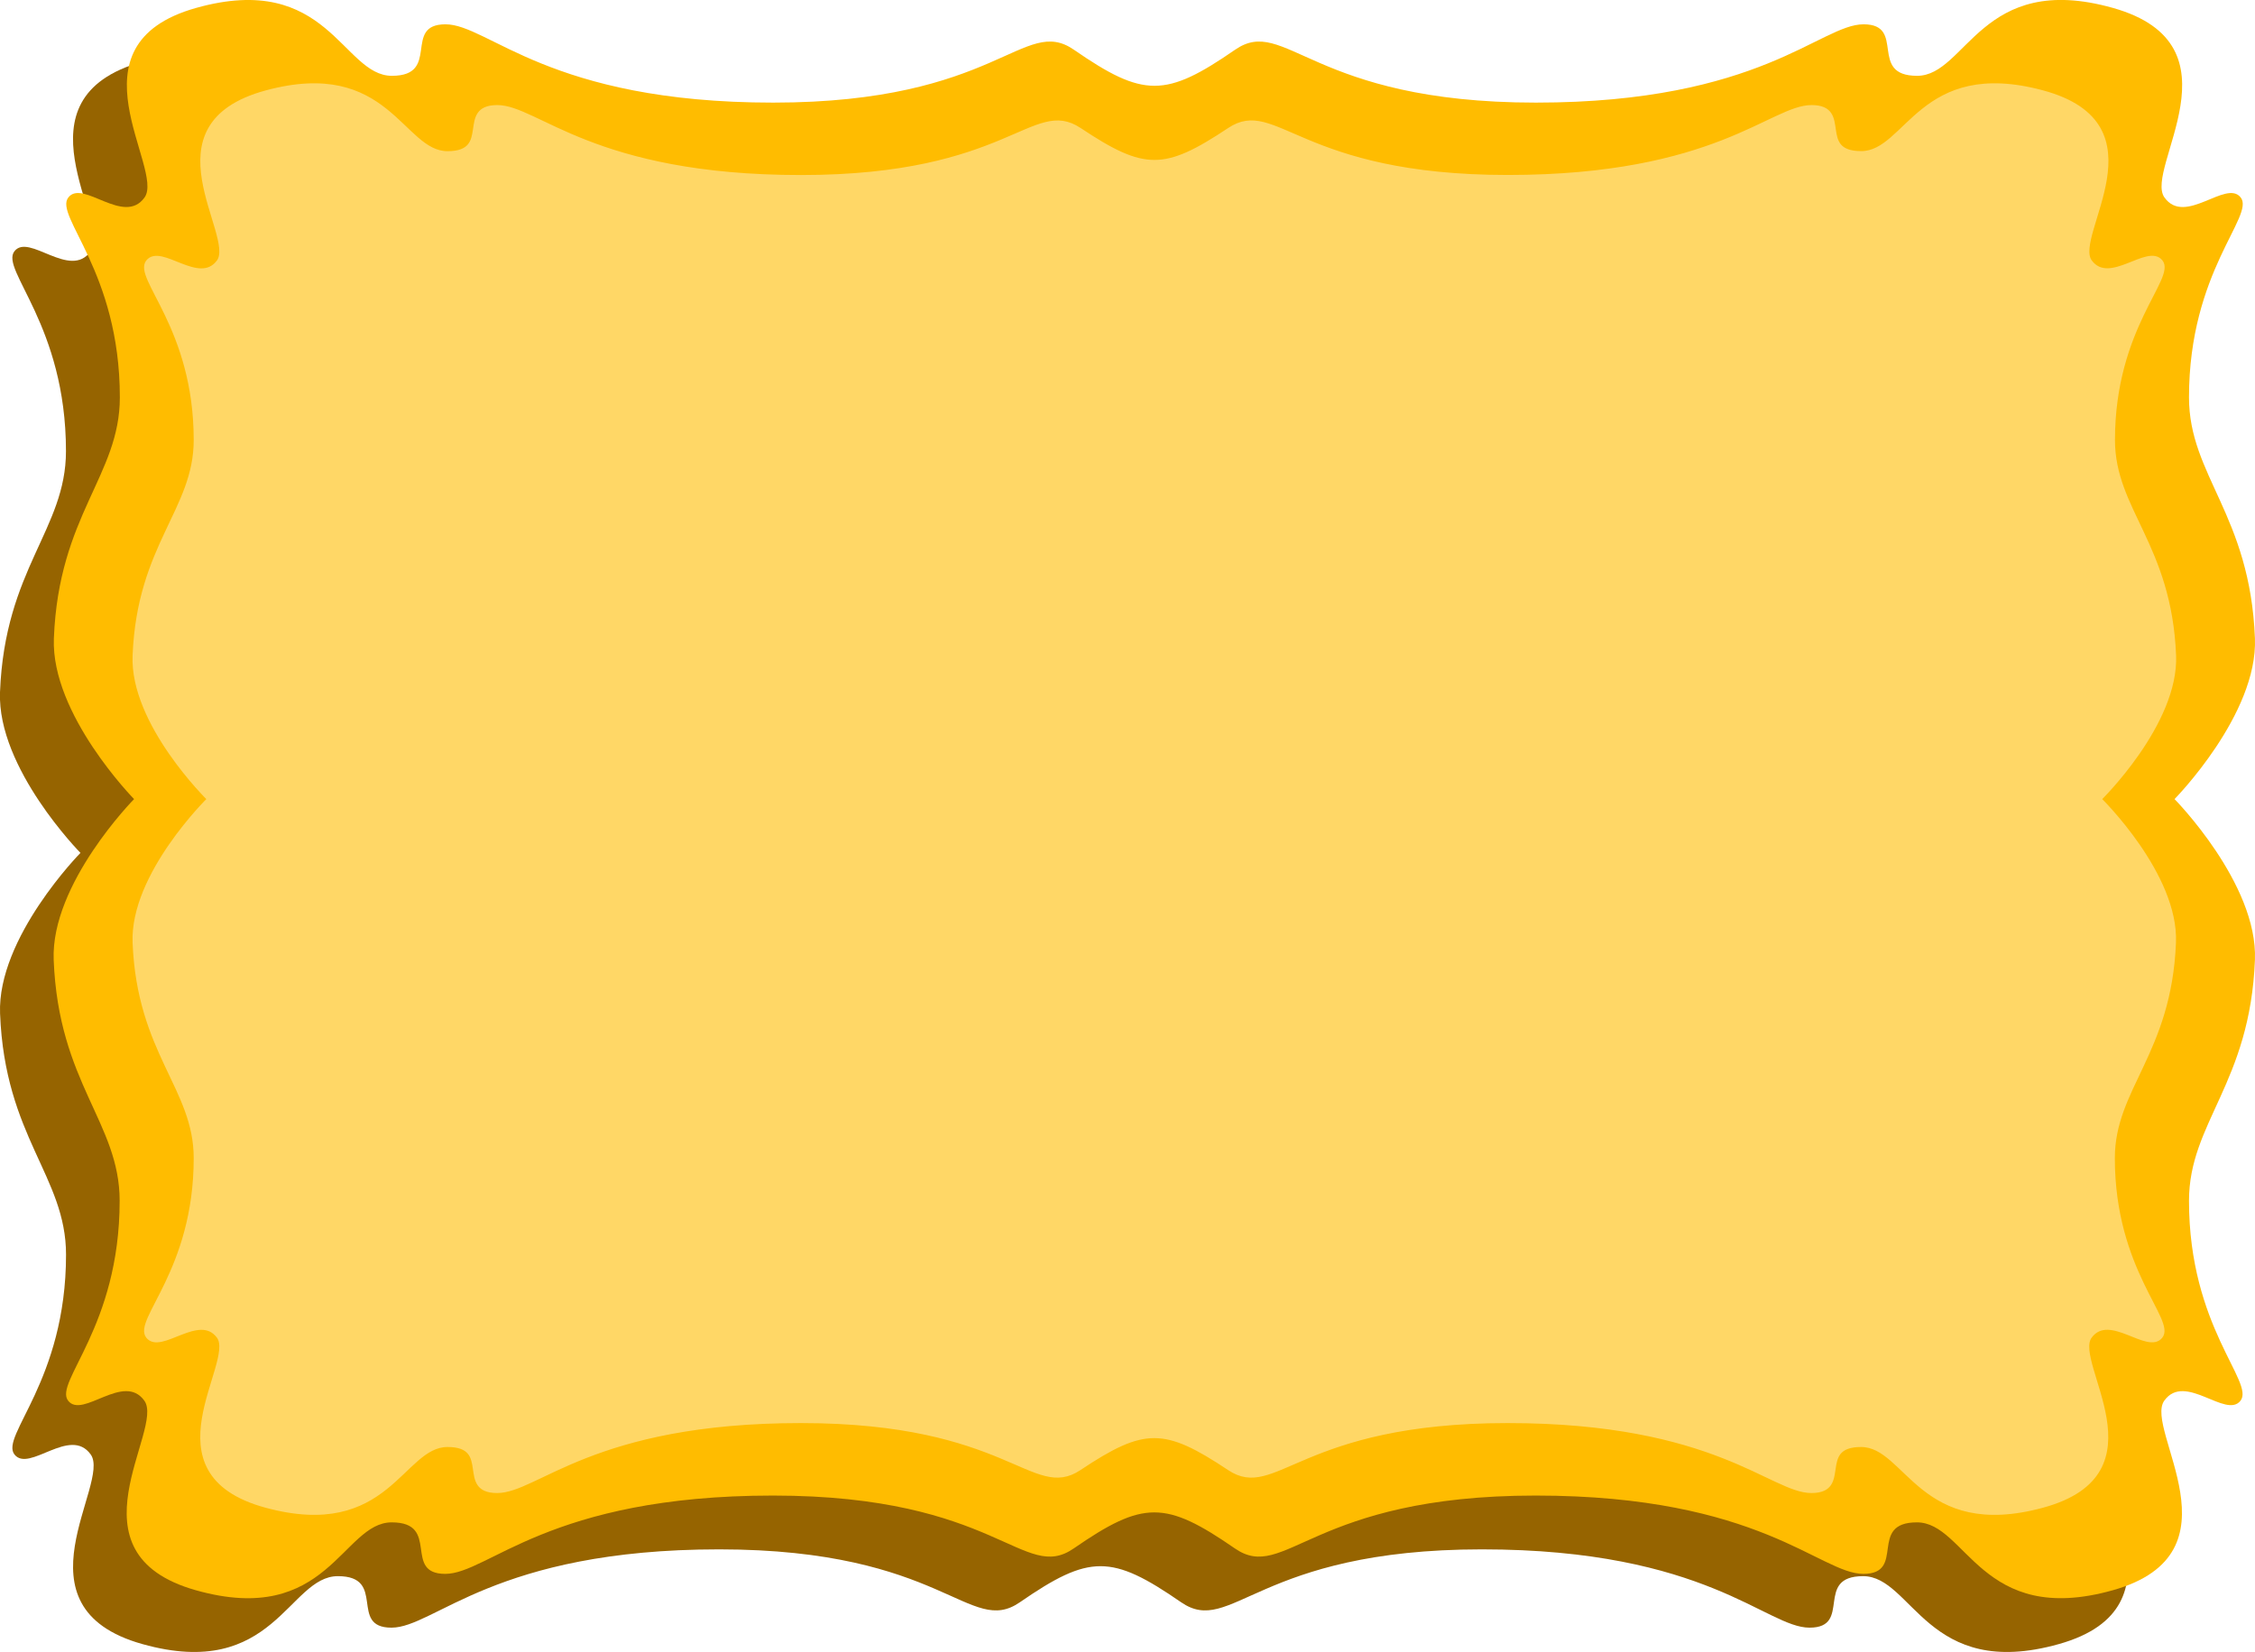
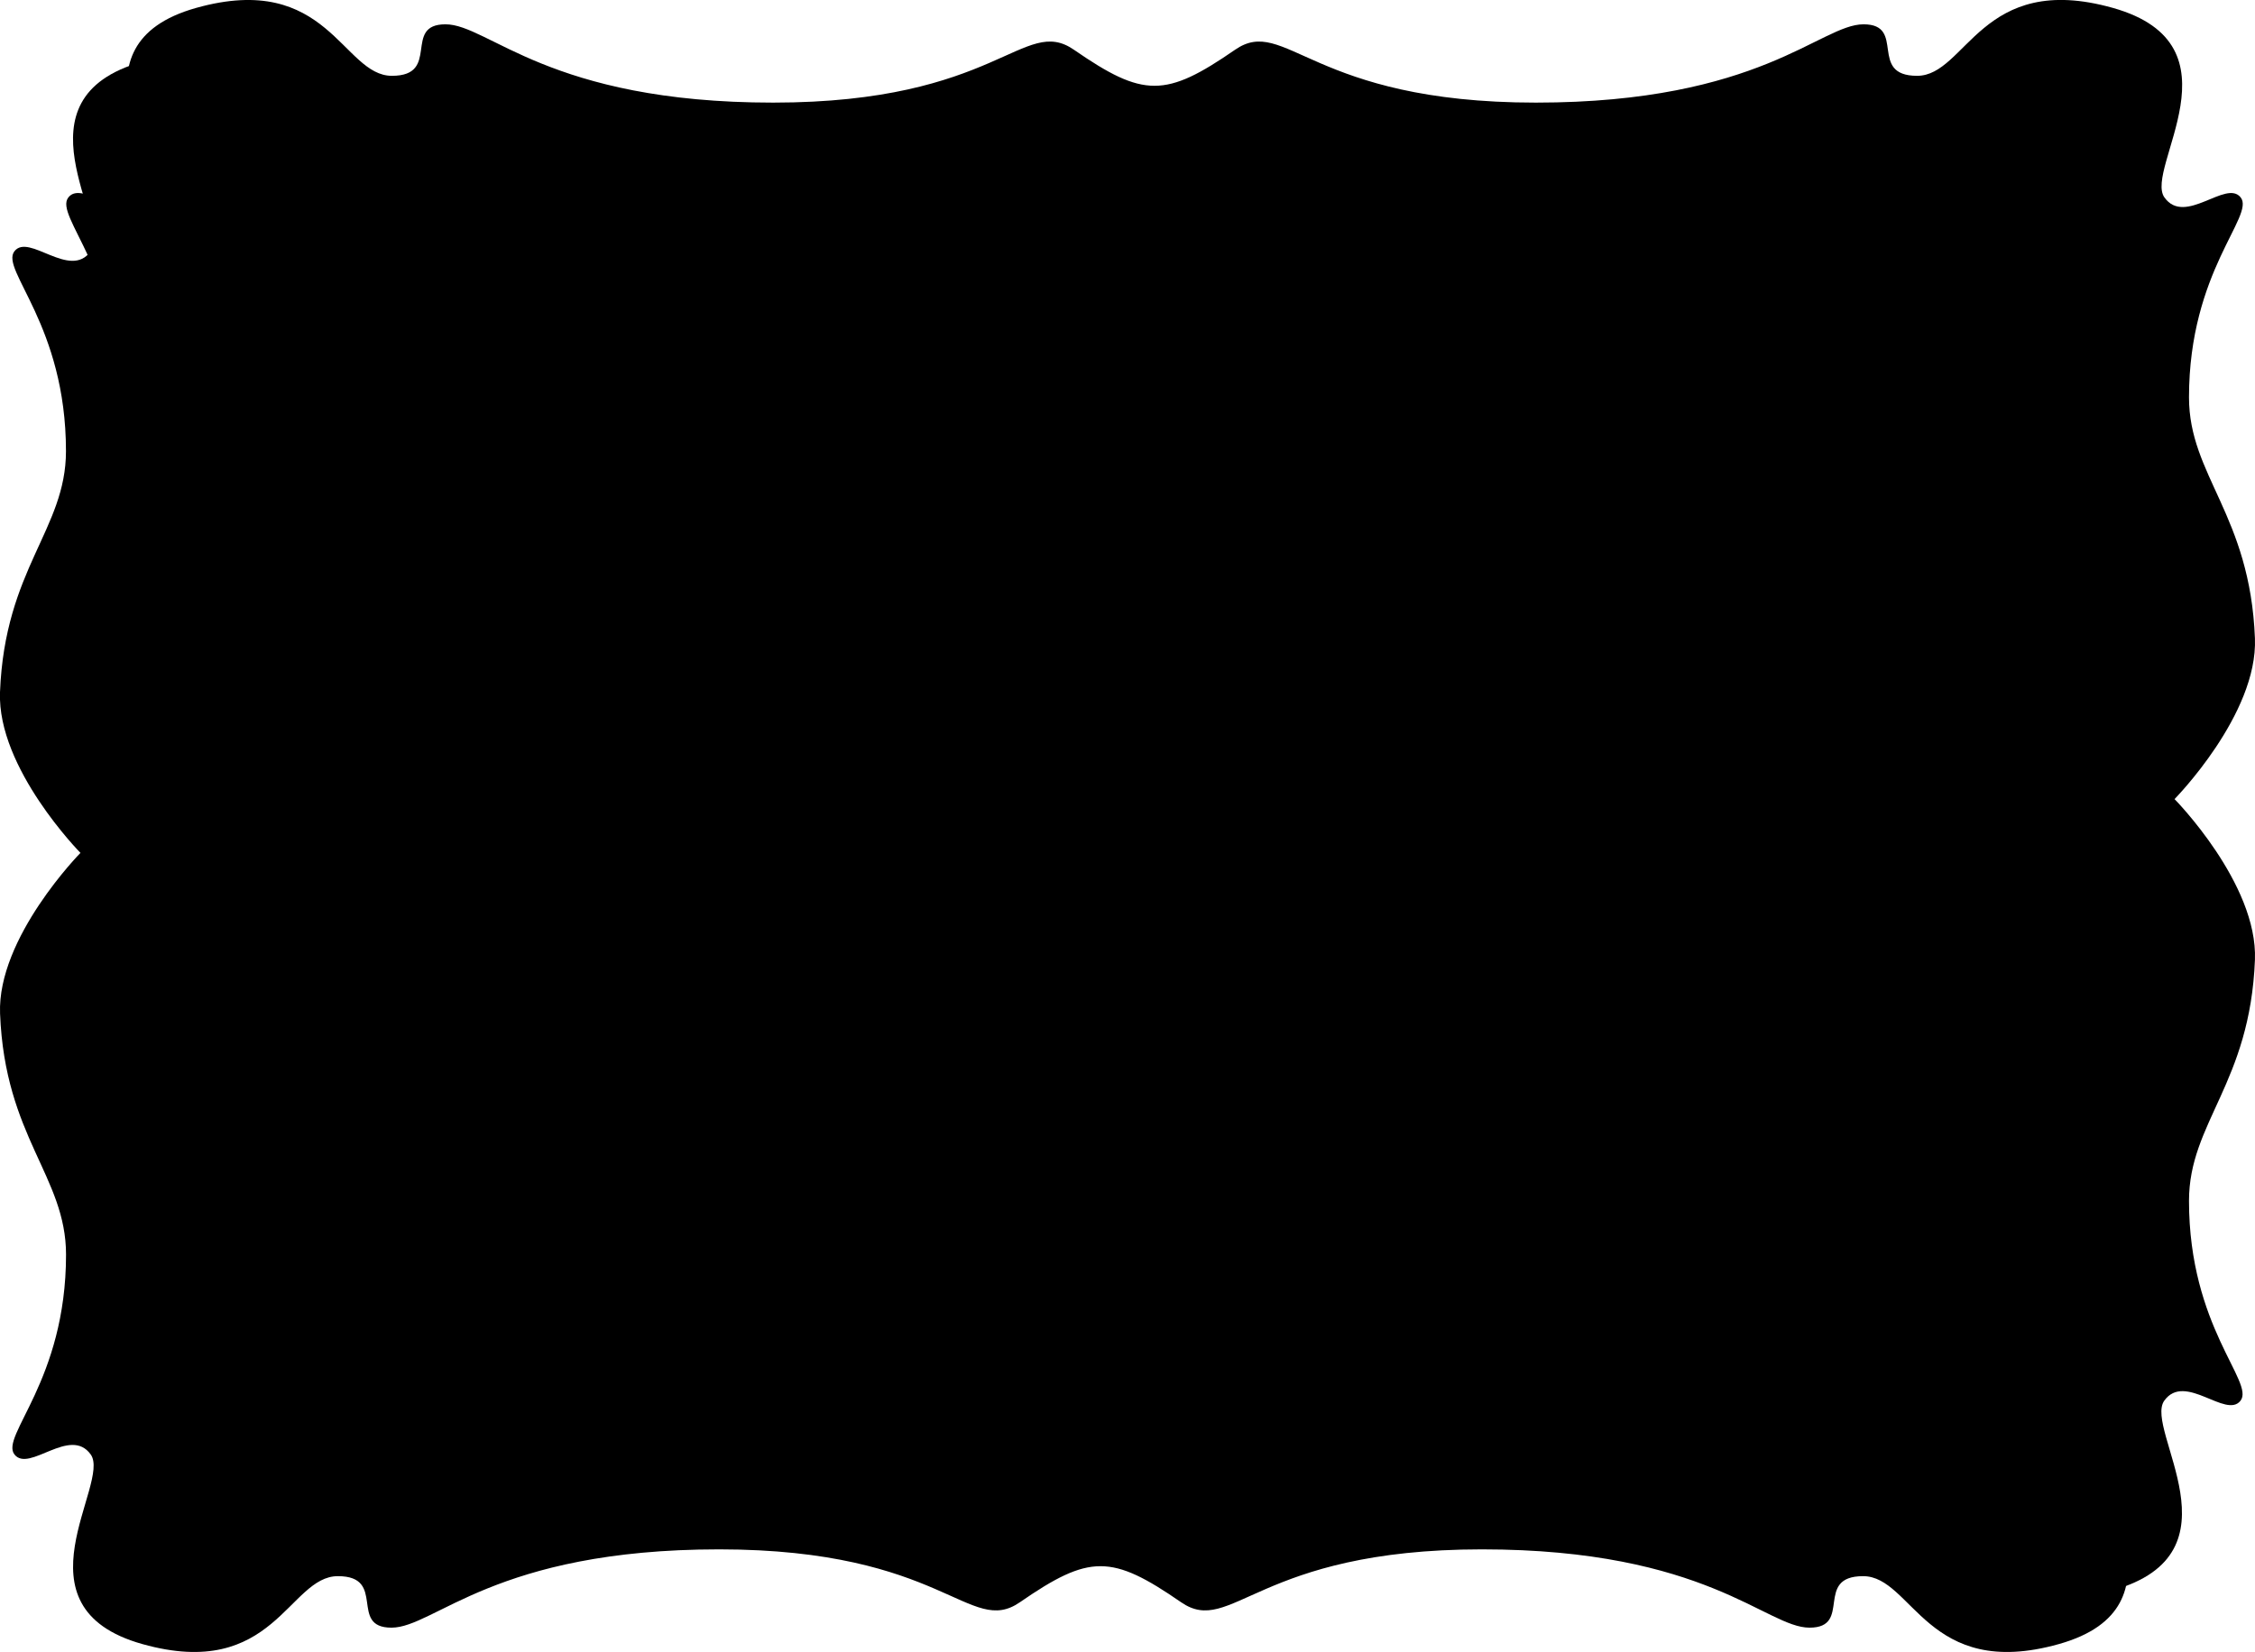
<svg xmlns="http://www.w3.org/2000/svg" viewBox="0 0 697.31 510.98">
  <defs>
    <style>.cls-1{fill:#966400;}.cls-2{fill:#ffbc00;}.cls-3{fill:#ffd766;}.cls-4{fill:none;stroke:#ffd766;stroke-miterlimit:10;}</style>
  </defs>
  <g id="Layer_2" data-name="Layer 2">
    <g id="Layer_2-2" data-name="Layer 2">
-       <path class="cls-1" d="M655.79,263.81s25.77,26.14,24.86,49.71c-1.49,38.24-20.4,50.35-20.4,74.56,0,39-1.27,52.9-7.64,61.82s24.85,47.16-15.93,58.63-45.25-21-60.55-21-3.18,15.93-16.57,15.93-31.86-24.22-101.33-24.22-77.39,27.12-93,16.36c-21.52-14.87-28.33-14.87-49.85,0-15.58,10.76-23.51-16.36-93-16.36s-87.95,24.22-101.33,24.22-1.28-15.93-16.57-15.93S84.78,520,44,508.53s-9.56-49.71-15.94-58.63S9,455.63,4.48,449.9s15.94-22.81,15.94-61.82c0-24.21-18.91-36.32-20.4-74.56C-.89,290,24.88,263.81,24.88,263.81S-.89,237.67,0,214.1c1.49-38.23,20.4-50.34,20.4-74.56,0-39-20.4-56.08-15.94-61.82s17.21,8.92,23.58,0S3.21,30.56,44,19.09s45.24,21,60.54,21,3.19-15.93,16.57-15.93S153,48.41,222.44,48.41s77.39-27.12,93-16.36c21.52,14.87,28.33,14.87,49.85,0,15.58-10.76,23.51,16.36,93,16.36s87.95-24.22,101.33-24.22,1.28,15.93,16.57,15.93,19.76-32.5,60.55-21,9.55,49.71,15.93,58.63,19.12-5.73,23.58,0-15.94,22.81-15.94,61.82c0,24.22,18.91,36.33,20.4,74.56C681.56,237.67,655.79,263.81,655.79,263.81Z" />
-       <path class="cls-2" d="M672.43,247.17s25.78,26.14,24.86,49.71c-1.49,38.24-20.39,50.35-20.39,74.56,0,39,20.39,56.08,15.93,61.82s-17.21-8.92-23.58,0,24.85,47.16-15.93,58.63-45.25-21-60.55-21-3.18,15.93-16.57,15.93-31.86-24.22-101.33-24.22-77.39,27.12-93,16.36c-21.52-14.87-28.33-14.87-49.85,0-15.58,10.76-23.51-16.36-93-16.36s-88,24.22-101.33,24.22-1.28-15.93-16.57-15.93-19.76,32.5-60.54,21-9.56-49.71-15.94-58.63-19.11,5.73-23.57,0,15.93-22.81,15.93-61.82c0-24.21-18.91-36.32-20.4-74.56-.91-23.57,24.86-49.71,24.86-49.71S15.75,221,16.66,197.46c1.49-38.24,20.4-50.34,20.4-74.56,0-39-20.4-56.08-15.93-61.82s17.2,8.92,23.57,0S19.85,13.92,60.64,2.45s45.24,21,60.54,21,3.19-15.93,16.57-15.93,31.86,24.22,101.33,24.22,77.39-27.12,93-16.36c21.52,14.87,28.33,14.87,49.85,0,15.58-10.76,23.51,16.36,93,16.36s88-24.22,101.33-24.22,1.28,15.93,16.57,15.93,19.76-32.5,60.55-21,9.55,49.71,15.93,58.63,19.12-5.73,23.58,0S676.9,83.89,676.9,122.9c0,24.22,18.9,36.32,20.39,74.56C698.21,221,672.43,247.17,672.43,247.17Z" />
-       <path class="cls-3" d="M649.37,247.17s23.89,23.36,23,44.43c-1.38,34.17-18.9,45-18.9,66.63,0,34.86,18.9,50.12,14.77,55.25s-15.95-8-21.86,0,23,42.15-14.77,52.4-41.94-18.8-56.11-18.8-3,14.24-15.36,14.24-29.54-21.64-93.92-21.64-71.74,24.24-86.18,14.62c-19.95-13.29-26.26-13.29-46.21,0-14.44,9.62-21.79-14.62-86.17-14.62s-81.52,21.64-93.93,21.64-1.18-14.24-15.35-14.24-18.32,29.05-56.12,18.8-8.86-44.43-14.77-52.4-17.72,5.13-21.85,0,14.76-20.39,14.76-55.25c0-21.64-17.52-32.46-18.9-66.63-.85-21.07,23-44.43,23-44.43s-23.89-23.36-23-44.42c1.38-34.18,18.9-45,18.9-66.64,0-34.86-18.9-50.12-14.76-55.25s15.94,8,21.85,0-23-42.14,14.77-52.4,41.94,18.8,56.12,18.8S141.37,33,153.77,33s29.54,21.64,93.93,21.64S319.43,30.43,333.87,40c19.95,13.29,26.26,13.29,46.21,0,14.44-9.61,21.79,14.62,86.18,14.62S547.77,33,560.18,33s1.18,14.24,15.36,14.24,18.31-29,56.11-18.8,8.86,44.43,14.77,52.4,17.72-5.12,21.86,0-14.77,20.39-14.77,55.25c0,21.64,17.52,32.46,18.9,66.64C673.26,223.81,649.37,247.17,649.37,247.17Z" />
-       <path class="cls-4" d="M649.37,247.17s23.89,23.36,23,44.43c-1.38,34.17-18.9,45-18.9,66.63,0,34.86,18.9,50.12,14.77,55.25s-15.95-8-21.86,0,23,42.15-14.77,52.4-41.94-18.8-56.11-18.8-3,14.24-15.36,14.24-29.54-21.64-93.92-21.64-71.74,24.24-86.18,14.62c-19.95-13.29-26.26-13.29-46.21,0-14.44,9.62-21.79-14.62-86.17-14.62s-81.52,21.64-93.93,21.64-1.18-14.24-15.35-14.24-18.32,29.05-56.12,18.8-8.86-44.43-14.77-52.4-17.72,5.13-21.85,0,14.76-20.39,14.76-55.25c0-21.64-17.52-32.46-18.9-66.63-.85-21.07,23-44.43,23-44.43s-23.89-23.36-23-44.42c1.38-34.18,18.9-45,18.9-66.64,0-34.86-18.9-50.12-14.76-55.25s15.94,8,21.85,0-23-42.14,14.77-52.4,41.94,18.8,56.12,18.8S141.37,33,153.77,33s29.54,21.64,93.93,21.64S319.43,30.43,333.87,40c19.95,13.29,26.26,13.29,46.21,0,14.44-9.61,21.79,14.62,86.18,14.62S547.77,33,560.18,33s1.18,14.24,15.36,14.24,18.31-29,56.11-18.8,8.86,44.43,14.77,52.4,17.72-5.12,21.86,0-14.77,20.39-14.77,55.25c0,21.64,17.52,32.46,18.9,66.64C673.26,223.81,649.37,247.17,649.37,247.17Z" />
+       <path className="cls-1" d="M655.79,263.81s25.77,26.14,24.86,49.71c-1.49,38.24-20.4,50.35-20.4,74.56,0,39-1.27,52.9-7.64,61.82s24.85,47.16-15.93,58.63-45.25-21-60.55-21-3.18,15.93-16.57,15.93-31.86-24.22-101.33-24.22-77.39,27.12-93,16.36c-21.52-14.87-28.33-14.87-49.85,0-15.58,10.76-23.51-16.36-93-16.36s-87.95,24.22-101.33,24.22-1.28-15.93-16.57-15.93S84.78,520,44,508.53s-9.56-49.71-15.94-58.63S9,455.63,4.48,449.9s15.94-22.81,15.94-61.82c0-24.21-18.91-36.32-20.4-74.56C-.89,290,24.88,263.81,24.88,263.81S-.89,237.67,0,214.1c1.49-38.23,20.4-50.34,20.4-74.56,0-39-20.4-56.08-15.94-61.82s17.21,8.92,23.58,0S3.21,30.56,44,19.09s45.24,21,60.54,21,3.19-15.93,16.57-15.93S153,48.41,222.44,48.41s77.39-27.12,93-16.36c21.52,14.87,28.33,14.87,49.85,0,15.58-10.76,23.51,16.36,93,16.36s87.95-24.22,101.33-24.22,1.28,15.93,16.57,15.93,19.76-32.5,60.55-21,9.55,49.71,15.93,58.63,19.12-5.73,23.58,0-15.94,22.81-15.94,61.82c0,24.22,18.91,36.33,20.4,74.56C681.56,237.67,655.79,263.81,655.79,263.81Z" />
+       <path className="cls-2" d="M672.43,247.17s25.78,26.14,24.86,49.71c-1.49,38.24-20.39,50.35-20.39,74.56,0,39,20.39,56.08,15.93,61.82s-17.21-8.92-23.58,0,24.85,47.16-15.93,58.63-45.25-21-60.55-21-3.18,15.93-16.57,15.93-31.86-24.22-101.33-24.22-77.39,27.12-93,16.36c-21.52-14.87-28.33-14.87-49.85,0-15.58,10.76-23.51-16.36-93-16.36s-88,24.22-101.33,24.22-1.28-15.93-16.57-15.93-19.76,32.5-60.54,21-9.56-49.71-15.94-58.63-19.11,5.73-23.57,0,15.93-22.81,15.93-61.82c0-24.21-18.91-36.32-20.4-74.56-.91-23.57,24.86-49.71,24.86-49.71S15.75,221,16.66,197.46c1.49-38.24,20.4-50.34,20.4-74.56,0-39-20.4-56.08-15.93-61.82s17.2,8.92,23.57,0S19.85,13.92,60.64,2.45s45.24,21,60.54,21,3.19-15.93,16.57-15.93,31.86,24.22,101.33,24.22,77.39-27.12,93-16.36c21.52,14.87,28.33,14.87,49.85,0,15.58-10.76,23.51,16.36,93,16.36s88-24.22,101.33-24.22,1.28,15.93,16.57,15.93,19.76-32.5,60.55-21,9.55,49.71,15.93,58.63,19.12-5.73,23.58,0S676.9,83.89,676.9,122.9c0,24.22,18.9,36.32,20.39,74.56C698.21,221,672.43,247.17,672.43,247.17Z" />
+       <path className="cls-3" d="M649.37,247.17s23.89,23.36,23,44.43c-1.38,34.17-18.9,45-18.9,66.63,0,34.86,18.9,50.12,14.77,55.25s-15.95-8-21.86,0,23,42.15-14.77,52.4-41.94-18.8-56.11-18.8-3,14.24-15.36,14.24-29.54-21.64-93.92-21.64-71.74,24.24-86.18,14.62c-19.95-13.29-26.26-13.29-46.21,0-14.44,9.62-21.79-14.62-86.17-14.62s-81.52,21.64-93.93,21.64-1.18-14.24-15.35-14.24-18.32,29.05-56.12,18.8-8.86-44.43-14.77-52.4-17.72,5.13-21.85,0,14.76-20.39,14.76-55.25c0-21.64-17.52-32.46-18.9-66.63-.85-21.07,23-44.43,23-44.43s-23.89-23.36-23-44.42c1.38-34.18,18.9-45,18.9-66.64,0-34.86-18.9-50.12-14.76-55.25s15.94,8,21.85,0-23-42.14,14.77-52.4,41.94,18.8,56.12,18.8S141.37,33,153.77,33s29.54,21.64,93.93,21.64S319.43,30.43,333.87,40c19.95,13.29,26.26,13.29,46.21,0,14.44-9.61,21.79,14.62,86.18,14.62S547.77,33,560.18,33s1.18,14.24,15.36,14.24,18.31-29,56.11-18.8,8.86,44.43,14.77,52.4,17.72-5.12,21.86,0-14.77,20.39-14.77,55.25c0,21.64,17.52,32.46,18.9,66.64C673.26,223.81,649.37,247.17,649.37,247.17Z" />
+       <path className="cls-4" d="M649.37,247.17s23.89,23.36,23,44.43c-1.38,34.17-18.9,45-18.9,66.63,0,34.86,18.9,50.12,14.77,55.25s-15.95-8-21.86,0,23,42.15-14.77,52.4-41.94-18.8-56.11-18.8-3,14.24-15.36,14.24-29.54-21.64-93.92-21.64-71.74,24.24-86.18,14.62c-19.95-13.29-26.26-13.29-46.21,0-14.44,9.62-21.79-14.62-86.17-14.62s-81.52,21.64-93.93,21.64-1.18-14.24-15.35-14.24-18.32,29.05-56.12,18.8-8.86-44.43-14.77-52.4-17.72,5.13-21.85,0,14.76-20.39,14.76-55.25c0-21.64-17.52-32.46-18.9-66.63-.85-21.07,23-44.43,23-44.43s-23.89-23.36-23-44.42c1.38-34.18,18.9-45,18.9-66.64,0-34.86-18.9-50.12-14.76-55.25s15.94,8,21.85,0-23-42.14,14.77-52.4,41.94,18.8,56.12,18.8S141.37,33,153.77,33s29.54,21.64,93.93,21.64S319.43,30.43,333.87,40c19.95,13.29,26.26,13.29,46.21,0,14.44-9.61,21.79,14.62,86.18,14.62S547.77,33,560.18,33s1.18,14.24,15.36,14.24,18.31-29,56.11-18.8,8.86,44.43,14.77,52.4,17.72-5.12,21.86,0-14.77,20.39-14.77,55.25c0,21.64,17.52,32.46,18.9,66.64C673.26,223.81,649.37,247.17,649.37,247.17Z" />
    </g>
  </g>
</svg>
